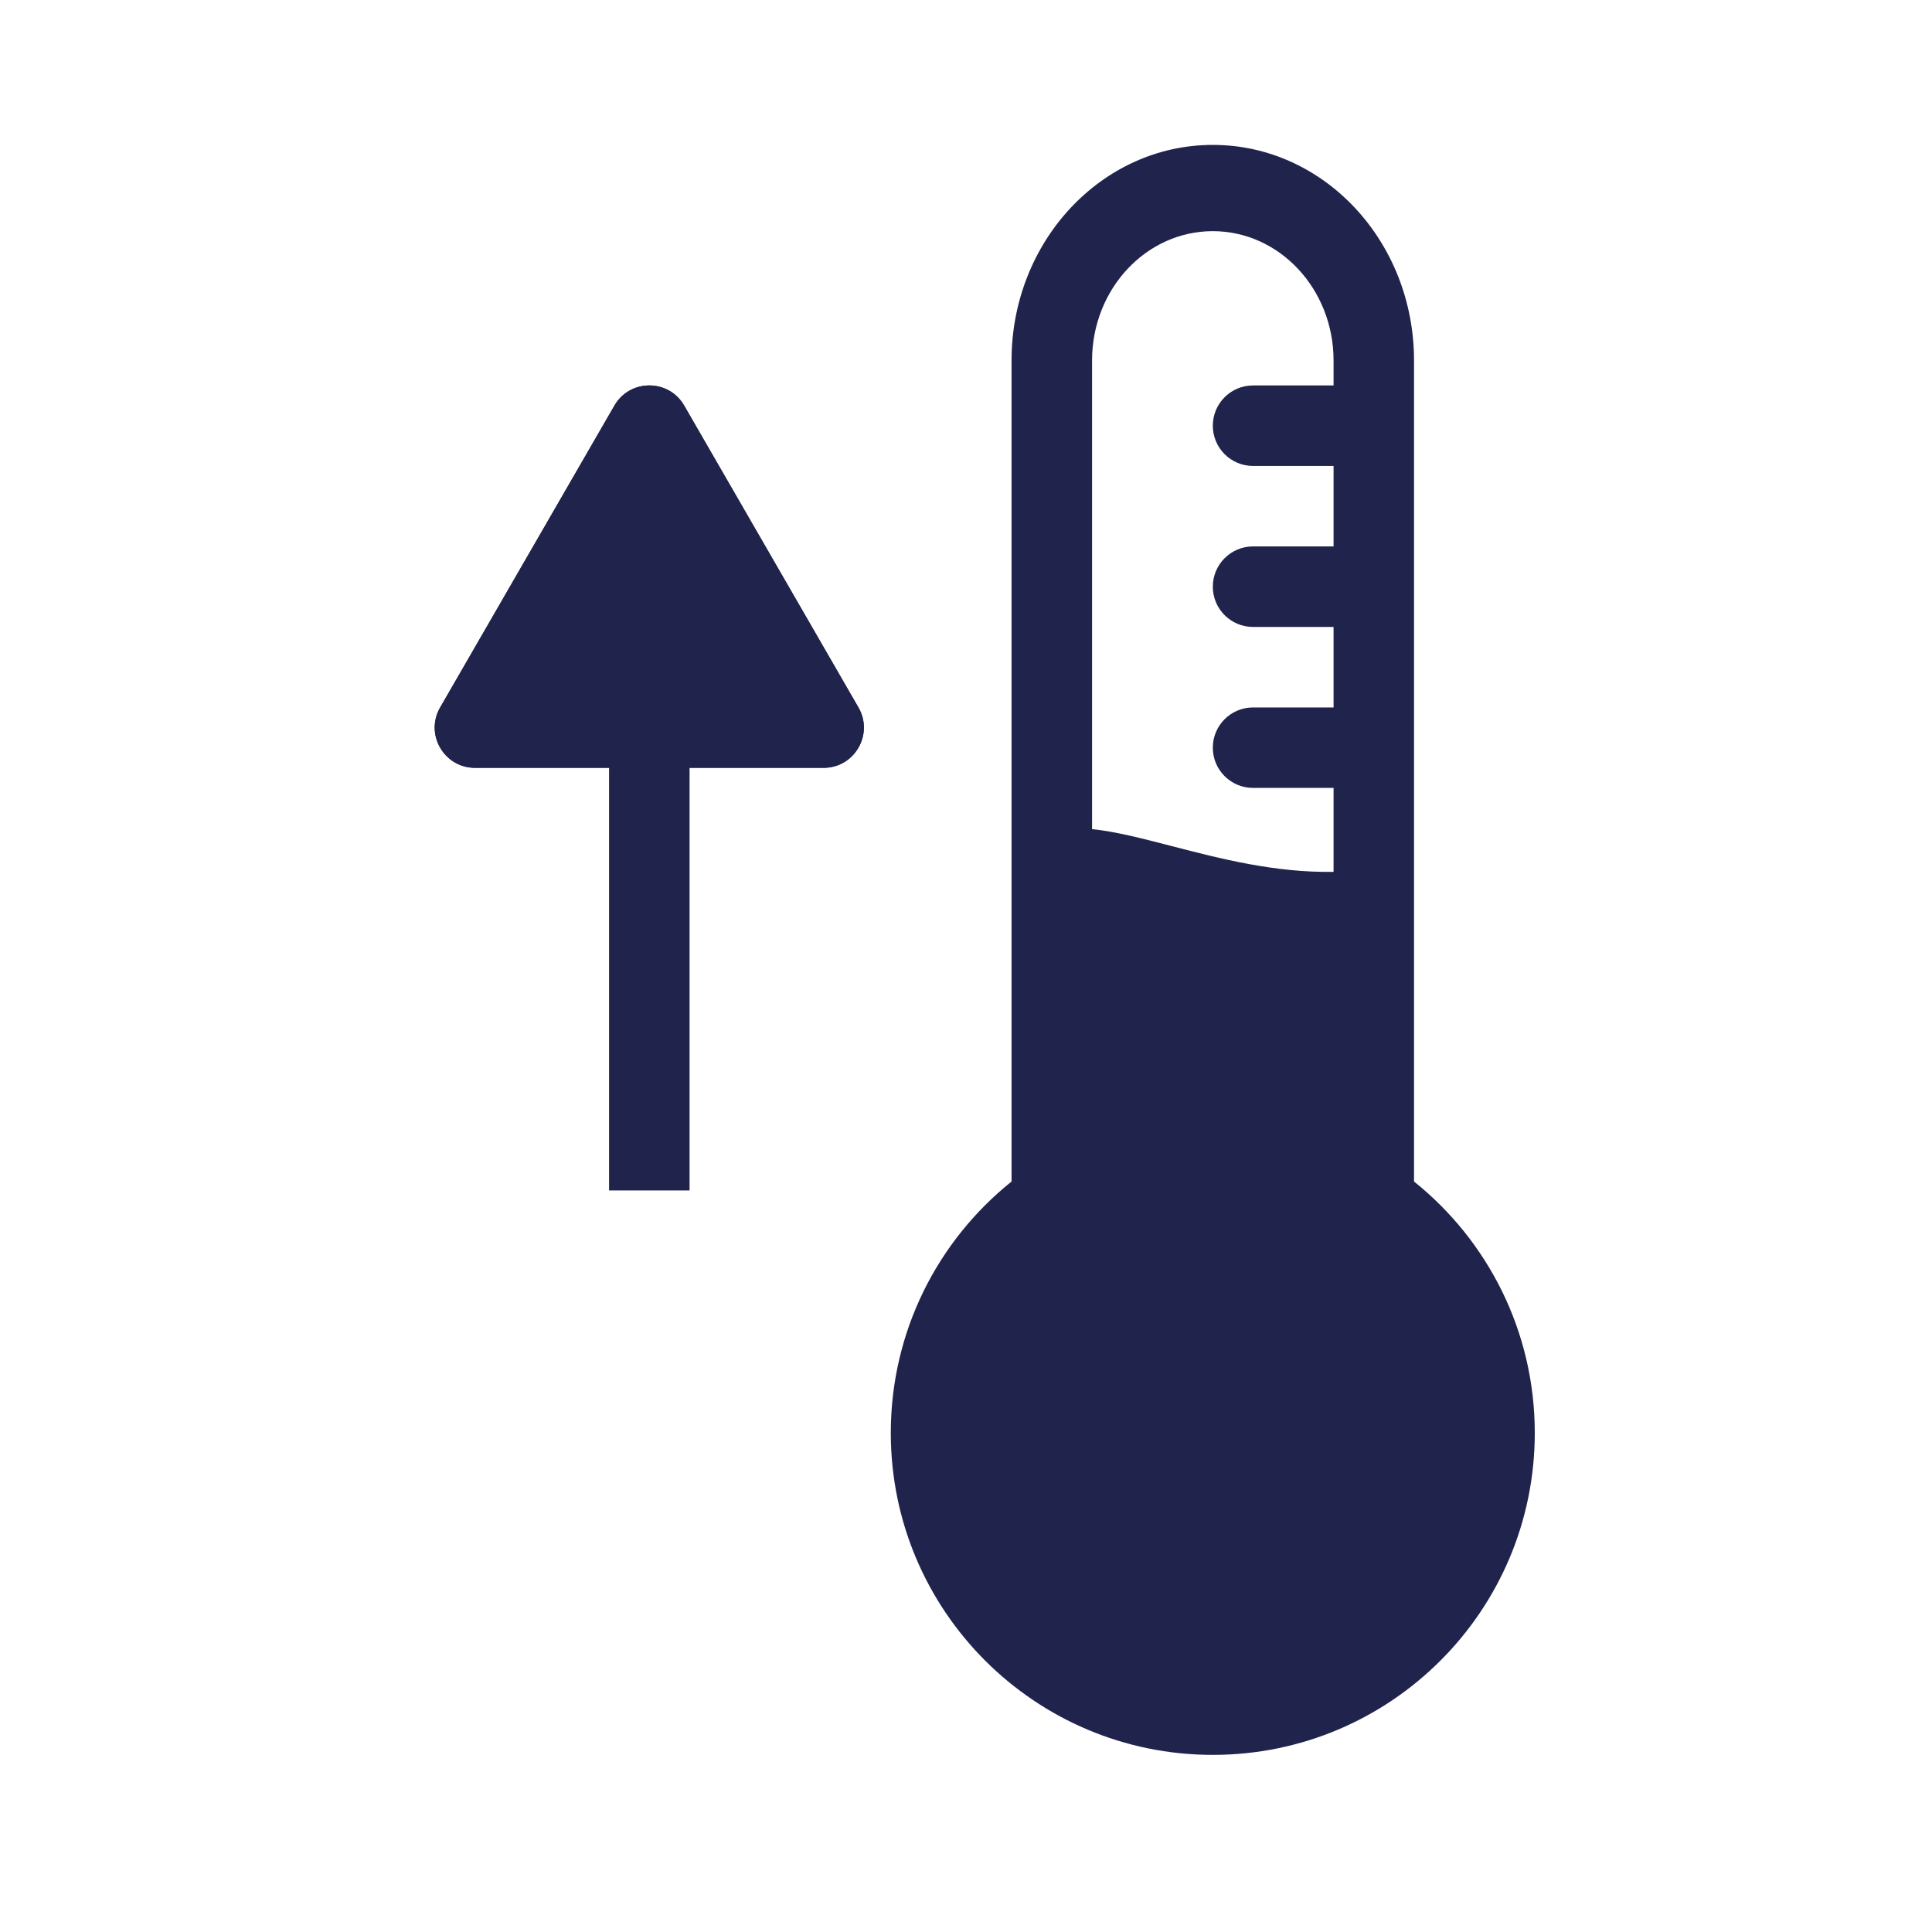
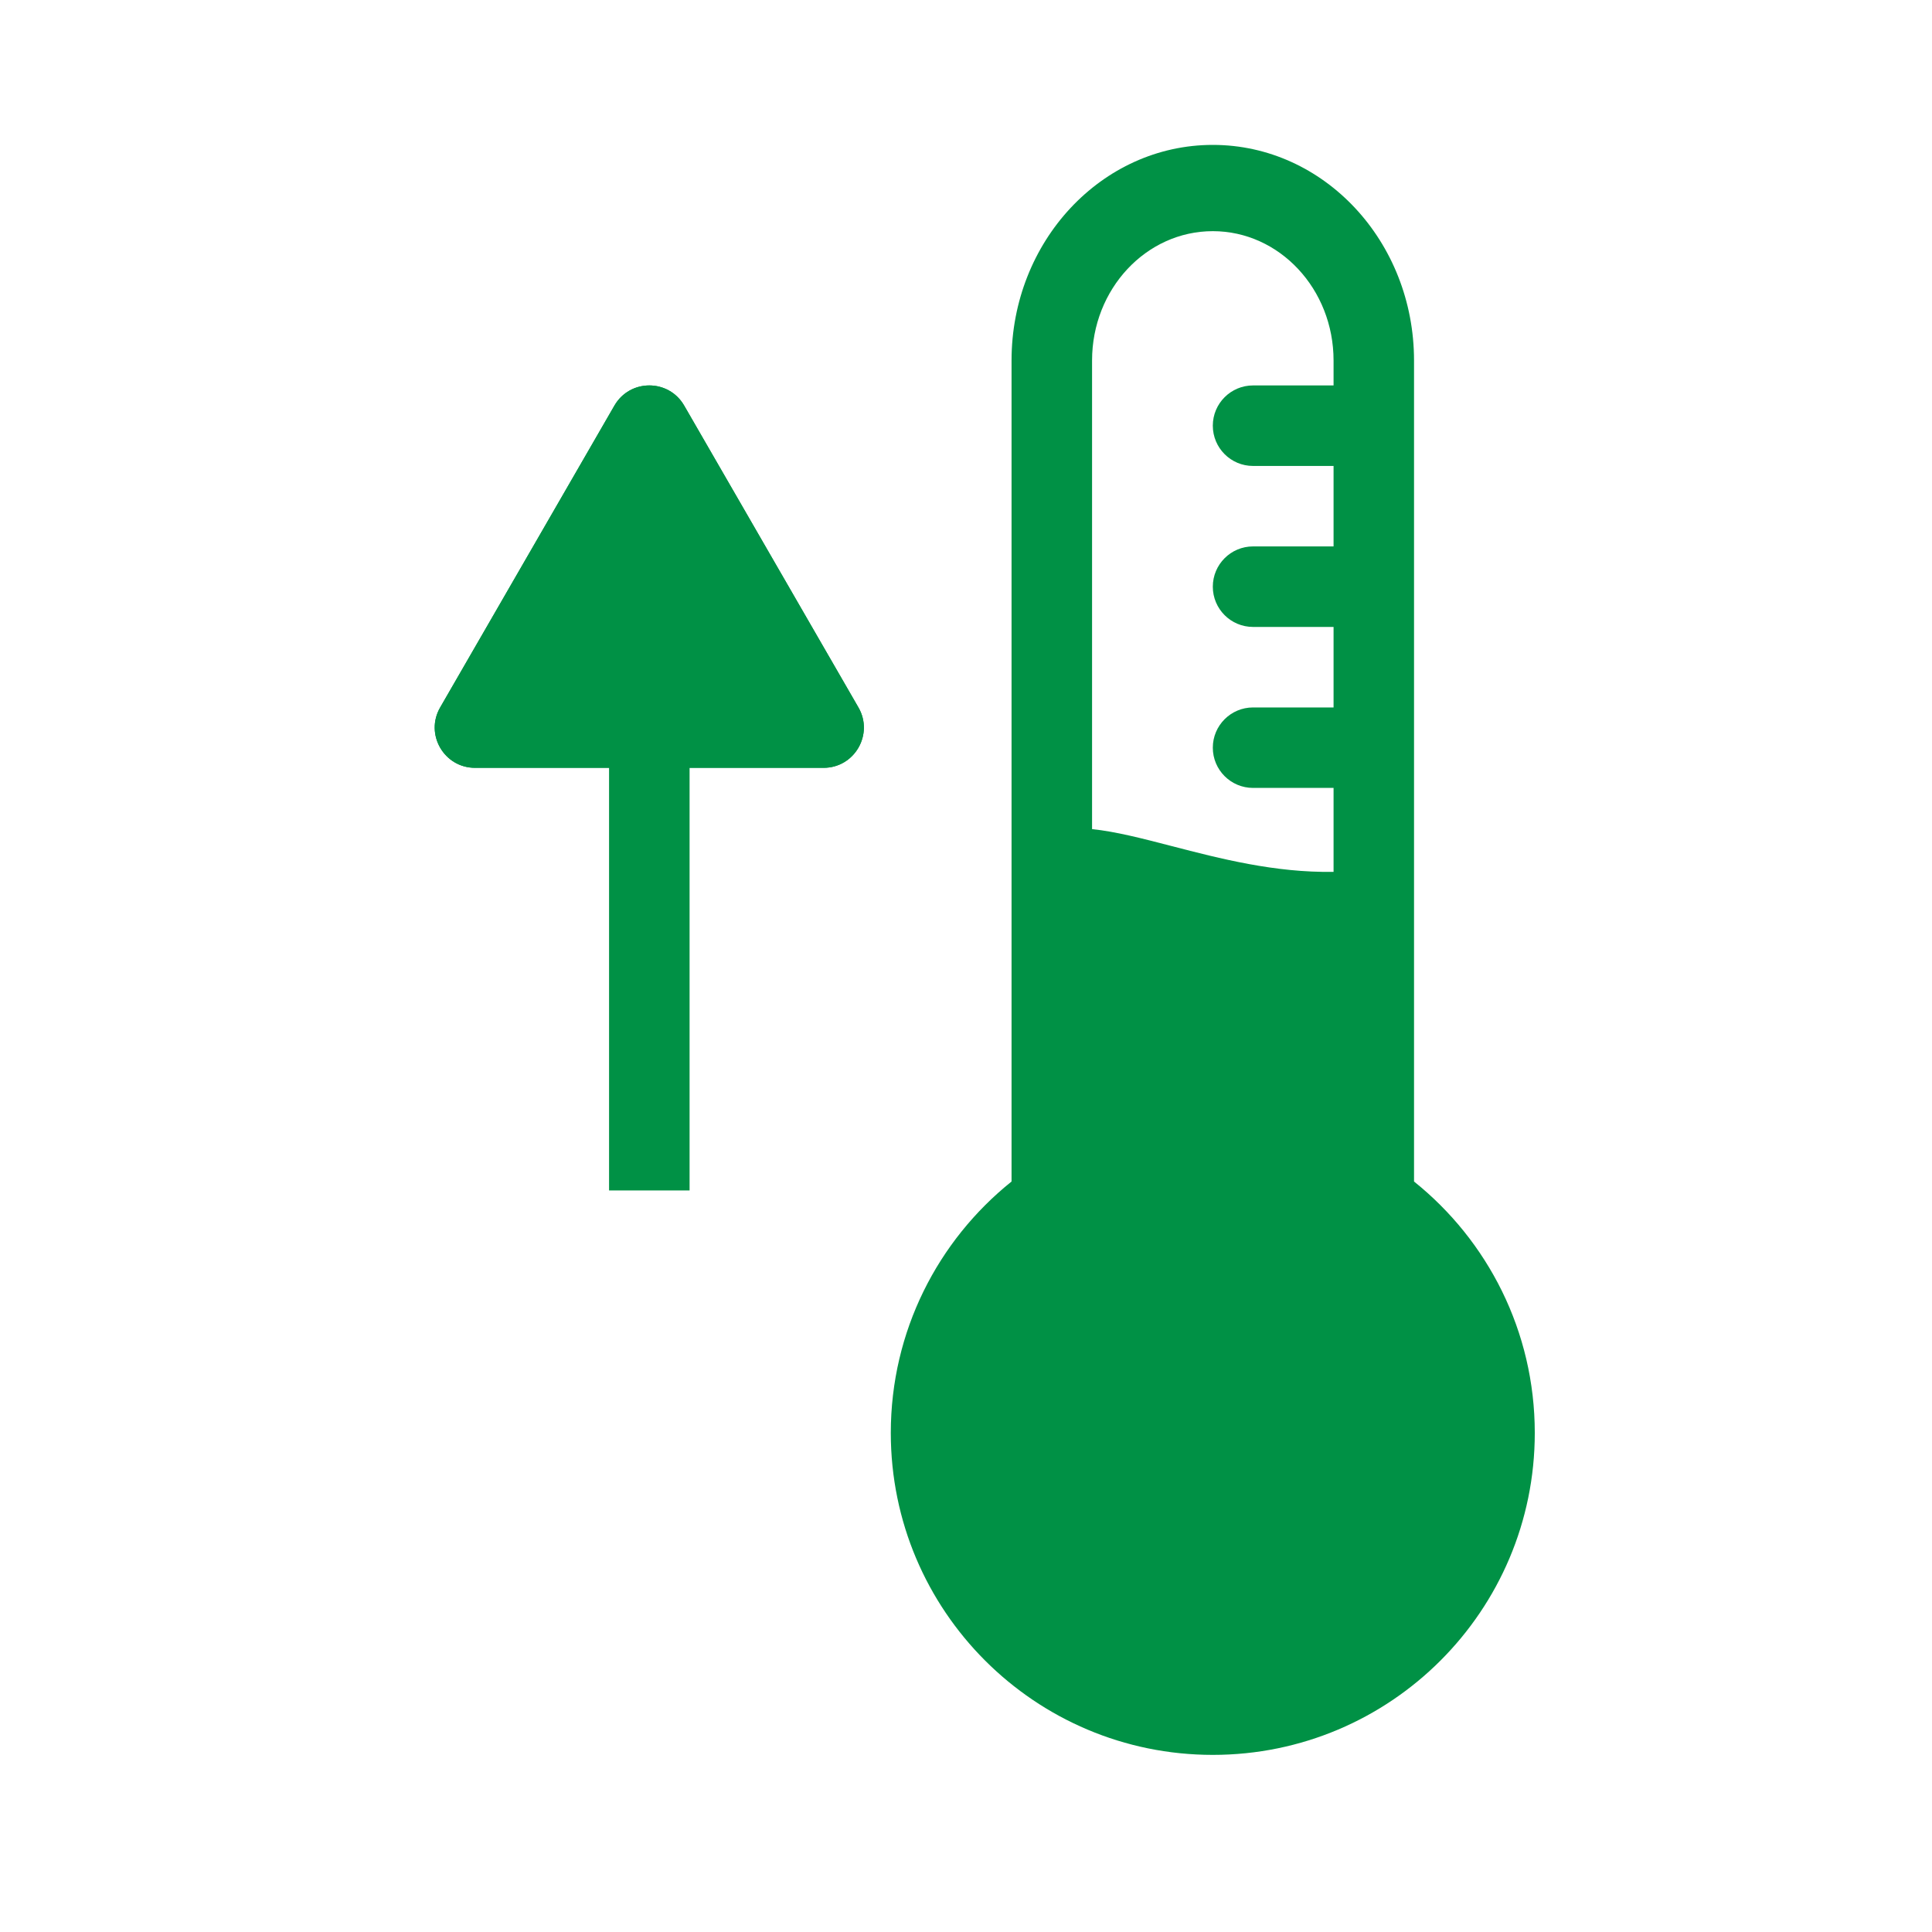
<svg xmlns="http://www.w3.org/2000/svg" width="40" height="40" viewBox="0 0 40 40" fill="none">
-   <path fill-rule="evenodd" clip-rule="evenodd" d="M12.61 24.647V14.647H14.277V24.647H12.61Z" fill="#20244C" />
-   <path d="M12.721 8.397C13.042 7.841 13.844 7.841 14.165 8.397L17.773 14.647C18.094 15.202 17.693 15.897 17.051 15.897H9.835C9.193 15.897 8.792 15.202 9.113 14.647L12.721 8.397Z" fill="#20244C" />
-   <path fill-rule="evenodd" clip-rule="evenodd" d="M13.443 10.48L11.278 14.23H15.608L13.443 10.48ZM14.165 8.397C13.844 7.841 13.042 7.841 12.721 8.397L9.113 14.647C8.792 15.202 9.193 15.897 9.835 15.897H17.051C17.693 15.897 18.094 15.202 17.773 14.647L14.165 8.397Z" fill="#20244C" />
-   <path fill-rule="evenodd" clip-rule="evenodd" d="M20.943 24.462V22.98V17.804V7.464C20.943 4.999 22.808 3 25.11 3C27.411 3 29.276 4.999 29.276 7.464V17.804V22.98V24.462C30.8 25.684 31.776 27.561 31.776 29.667C31.776 33.349 28.791 36.333 25.11 36.333C21.428 36.333 18.443 33.349 18.443 29.667C18.443 27.561 19.419 25.684 20.943 24.462ZM24.262 17.518C25.258 17.776 26.395 18.071 27.61 18.051V16.313H25.943C25.483 16.313 25.11 15.94 25.11 15.48C25.11 15.02 25.483 14.647 25.943 14.647H27.61V12.98H25.943C25.483 12.98 25.11 12.607 25.11 12.147C25.11 11.686 25.483 11.313 25.943 11.313H27.61V9.647H25.943C25.483 9.647 25.11 9.274 25.11 8.813C25.11 8.353 25.483 7.98 25.943 7.98H27.61V7.464C27.61 5.985 26.49 4.786 25.11 4.786C23.729 4.786 22.61 5.985 22.61 7.464V17.166C23.098 17.216 23.653 17.36 24.262 17.518Z" fill="#20244C" />
+   <path fill-rule="evenodd" clip-rule="evenodd" d="M12.61 24.647V14.647H14.277V24.647H12.61Z" fill="#009145" />
+   <path d="M12.721 8.397C13.042 7.841 13.844 7.841 14.165 8.397L17.773 14.647C18.094 15.202 17.693 15.897 17.051 15.897H9.835C9.193 15.897 8.792 15.202 9.113 14.647L12.721 8.397Z" fill="#009145" />
+   <path fill-rule="evenodd" clip-rule="evenodd" d="M13.443 10.48L11.278 14.23H15.608L13.443 10.48ZM14.165 8.397C13.844 7.841 13.042 7.841 12.721 8.397L9.113 14.647C8.792 15.202 9.193 15.897 9.835 15.897H17.051C17.693 15.897 18.094 15.202 17.773 14.647L14.165 8.397Z" fill="#009145" />
+   <path fill-rule="evenodd" clip-rule="evenodd" d="M20.943 24.462V22.98V17.804V7.464C20.943 4.999 22.808 3 25.11 3C27.411 3 29.276 4.999 29.276 7.464V17.804V22.98V24.462C30.8 25.684 31.776 27.561 31.776 29.667C31.776 33.349 28.791 36.333 25.11 36.333C21.428 36.333 18.443 33.349 18.443 29.667C18.443 27.561 19.419 25.684 20.943 24.462ZM24.262 17.518C25.258 17.776 26.395 18.071 27.61 18.051V16.313H25.943C25.483 16.313 25.11 15.94 25.11 15.48C25.11 15.02 25.483 14.647 25.943 14.647H27.61V12.98H25.943C25.483 12.98 25.11 12.607 25.11 12.147C25.11 11.686 25.483 11.313 25.943 11.313H27.61V9.647H25.943C25.483 9.647 25.11 9.274 25.11 8.813C25.11 8.353 25.483 7.98 25.943 7.98H27.61V7.464C27.61 5.985 26.49 4.786 25.11 4.786C23.729 4.786 22.61 5.985 22.61 7.464V17.166C23.098 17.216 23.653 17.36 24.262 17.518Z" fill="#009145" />
</svg>
